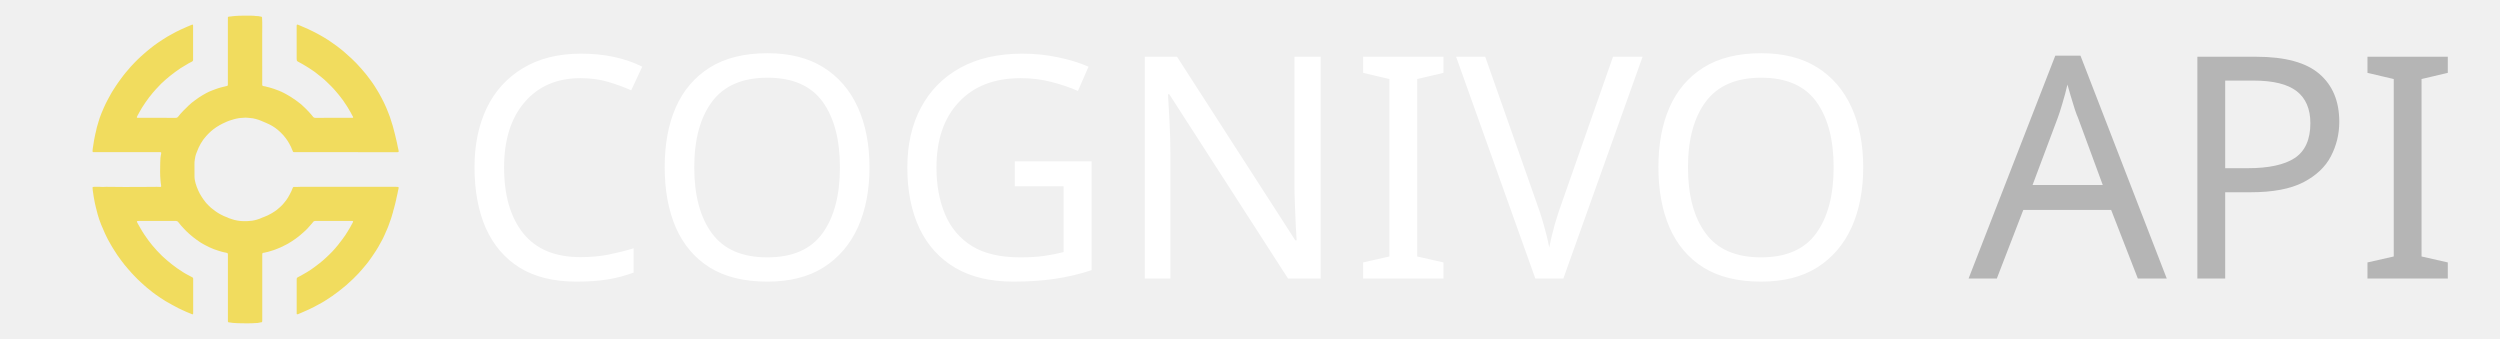
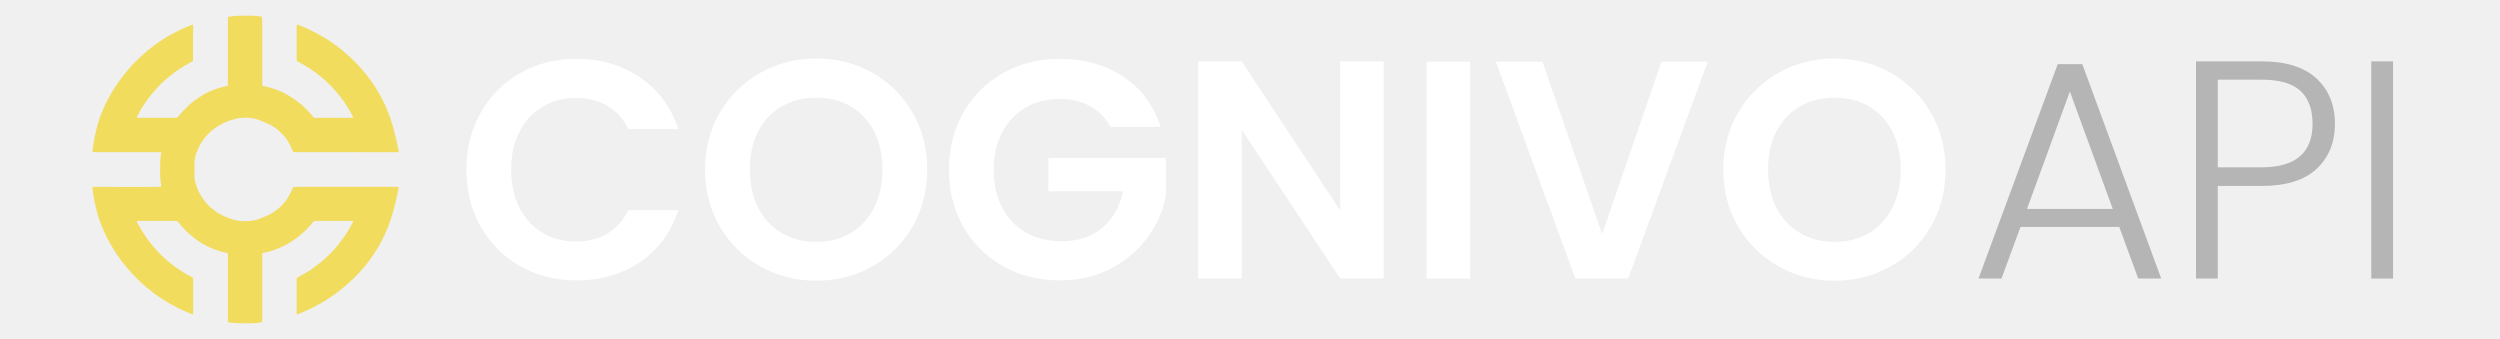
<svg xmlns="http://www.w3.org/2000/svg" version="1.1" id="Capa_1" x="0px" y="0px" width="177px" height="24px" viewBox="0 0 177 24" enable-background="new 0 0 177 24" xml:space="preserve">
  <g>
    <g>
      <path fill="#F1DC5E" d="M24.488,10.773c-1.208,0-2.416,0-3.624,0c-0.104,0-0.114-0.003-0.15-0.105    c-0.062-0.173-0.146-0.337-0.233-0.499c-0.067-0.125-0.149-0.246-0.234-0.363c-0.115-0.159-0.245-0.301-0.385-0.437    c-0.241-0.234-0.51-0.428-0.814-0.574c-0.172-0.083-0.351-0.152-0.526-0.229c-0.133-0.06-0.271-0.106-0.413-0.143    c-0.139-0.036-0.28-0.065-0.426-0.071c-0.082-0.002-0.164-0.014-0.247-0.021c-0.018-0.001-0.038-0.005-0.056-0.003    c-0.225,0.011-0.448,0.025-0.668,0.076c-0.124,0.027-0.241,0.067-0.36,0.103c-0.209,0.061-0.405,0.154-0.6,0.247    c-0.152,0.076-0.299,0.161-0.442,0.254c-0.264,0.173-0.493,0.384-0.704,0.616c-0.157,0.171-0.292,0.361-0.406,0.562    c-0.102,0.186-0.193,0.375-0.262,0.572c-0.035,0.099-0.085,0.195-0.103,0.3c-0.033,0.184-0.071,0.366-0.067,0.556    c0.007,0.297,0,0.597,0.002,0.896c0.002,0.16,0.037,0.314,0.077,0.468c0.047,0.174,0.114,0.34,0.186,0.502    c0.059,0.137,0.129,0.27,0.209,0.395c0.098,0.158,0.204,0.313,0.323,0.455c0.013,0.018,0.026,0.033,0.041,0.051    c0.108,0.113,0.214,0.227,0.332,0.33c0.095,0.082,0.197,0.154,0.297,0.23c0.108,0.082,0.224,0.15,0.341,0.217    c0.164,0.09,0.33,0.174,0.508,0.232c0.04,0.012,0.076,0.039,0.115,0.053c0.13,0.043,0.257,0.092,0.389,0.127    c0.143,0.033,0.285,0.064,0.433,0.076s0.297,0.014,0.447,0.012c0.242-0.008,0.48-0.035,0.713-0.105    c0.138-0.041,0.273-0.086,0.4-0.152c0.038-0.02,0.081-0.029,0.121-0.045c0.185-0.064,0.358-0.156,0.528-0.254    c0.122-0.07,0.239-0.145,0.351-0.229c0.092-0.07,0.177-0.15,0.266-0.227c0.115-0.098,0.212-0.215,0.307-0.332    c0.09-0.109,0.172-0.223,0.246-0.346c0.085-0.143,0.16-0.291,0.232-0.438c0.035-0.074,0.063-0.15,0.092-0.223    c0.02-0.053,0.052-0.078,0.112-0.074c0.164,0.012,0.327-0.008,0.491-0.008c2.216,0,4.432,0,6.646,0    c0.069,0,0.138,0.002,0.206,0.01c0.035,0.002,0.046,0.018,0.043,0.049c0,0.016,0.003,0.033-0.001,0.051    c-0.038,0.115-0.047,0.24-0.077,0.359c-0.029,0.115-0.051,0.234-0.079,0.35c-0.003,0.016-0.003,0.031-0.007,0.045    c-0.036,0.133-0.057,0.273-0.097,0.406c-0.029,0.092-0.045,0.191-0.075,0.287c-0.026,0.084-0.057,0.168-0.068,0.26    c-0.002,0.02-0.016,0.039-0.021,0.059c-0.025,0.109-0.068,0.209-0.093,0.318c-0.019,0.078-0.057,0.154-0.081,0.23    c-0.017,0.055-0.037,0.104-0.054,0.154c-0.058,0.178-0.128,0.346-0.202,0.514c-0.057,0.129-0.11,0.262-0.172,0.389    c-0.073,0.15-0.142,0.303-0.229,0.445c-0.061,0.1-0.112,0.207-0.169,0.307c-0.058,0.104-0.12,0.203-0.183,0.301    c-0.086,0.137-0.177,0.27-0.269,0.402c-0.09,0.131-0.186,0.258-0.276,0.385c-0.069,0.1-0.154,0.188-0.228,0.281    c-0.139,0.178-0.293,0.342-0.442,0.512c-0.064,0.07-0.138,0.135-0.204,0.207c-0.104,0.113-0.215,0.219-0.328,0.322    c-0.121,0.111-0.24,0.225-0.363,0.332c-0.182,0.156-0.372,0.299-0.558,0.449c-0.138,0.109-0.282,0.213-0.429,0.314    c-0.151,0.105-0.304,0.207-0.461,0.303c-0.085,0.051-0.167,0.111-0.255,0.156c-0.192,0.094-0.371,0.211-0.565,0.307    c-0.231,0.113-0.46,0.232-0.703,0.328c-0.095,0.037-0.186,0.078-0.278,0.121c-0.047,0.023-0.098,0.033-0.143,0.063    c-0.018,0.014-0.041,0.01-0.062,0.01c-0.03,0-0.043-0.016-0.045-0.045c0-0.014,0-0.029,0-0.043c0-0.785,0-1.576,0-2.361    c0-0.021,0-0.049,0.002-0.07c0.005-0.041,0.021-0.07,0.061-0.092c0.131-0.068,0.262-0.141,0.391-0.213    c0.086-0.047,0.17-0.102,0.255-0.148c0.103-0.059,0.202-0.123,0.299-0.189c0.213-0.15,0.423-0.303,0.626-0.465    c0.164-0.129,0.321-0.268,0.473-0.41c0.145-0.135,0.289-0.271,0.426-0.418c0.137-0.141,0.26-0.293,0.386-0.445    c0.099-0.117,0.189-0.24,0.282-0.365c0.079-0.104,0.159-0.211,0.232-0.32c0.068-0.102,0.132-0.205,0.196-0.311    c0.098-0.156,0.193-0.314,0.274-0.479c0.023-0.049,0.054-0.094,0.078-0.141c0.029-0.059,0.012-0.088-0.051-0.092    c-0.028,0-0.057,0-0.085,0c-0.844,0-1.689,0-2.534,0c-0.063,0-0.104,0.016-0.143,0.07c-0.057,0.078-0.125,0.146-0.189,0.221    c-0.119,0.137-0.234,0.273-0.367,0.395c-0.23,0.213-0.466,0.416-0.724,0.596c-0.156,0.111-0.317,0.213-0.481,0.311    c-0.089,0.055-0.184,0.098-0.277,0.145c-0.1,0.051-0.196,0.105-0.298,0.145c-0.148,0.057-0.291,0.125-0.441,0.174    c-0.095,0.029-0.19,0.057-0.283,0.088c-0.103,0.039-0.211,0.057-0.317,0.082c-0.038,0.01-0.076,0.023-0.117,0.025    c-0.089,0.002-0.111,0.029-0.111,0.117c0,0.688,0,1.373,0,2.057c0,0.869,0,1.738,0,2.607c0,0.021,0,0.043-0.003,0.063    c-0.011,0.068-0.022,0.08-0.091,0.082c-0.044,0-0.083,0.016-0.124,0.025c-0.086,0.025-0.175,0.023-0.262,0.025    c-0.174,0.01-0.349,0.023-0.525,0.02c-0.159-0.004-0.319,0.004-0.477-0.004c-0.202-0.004-0.403-0.01-0.604-0.027    c-0.098-0.006-0.194-0.039-0.293-0.041c-0.034-0.002-0.051-0.025-0.053-0.057c-0.001-0.02-0.001-0.041-0.001-0.057    c0-1.541,0-3.082,0-4.623c0-0.021-0.001-0.039,0-0.063c0.008-0.082-0.03-0.109-0.105-0.123c-0.175-0.029-0.345-0.078-0.515-0.129    c-0.127-0.039-0.251-0.082-0.375-0.127c-0.21-0.08-0.411-0.178-0.608-0.283c-0.109-0.063-0.222-0.115-0.326-0.184    c-0.106-0.072-0.211-0.146-0.315-0.219c-0.117-0.082-0.226-0.174-0.335-0.262c-0.053-0.043-0.101-0.086-0.151-0.129    c-0.127-0.111-0.249-0.229-0.364-0.352c-0.147-0.16-0.297-0.316-0.426-0.494c-0.04-0.051-0.087-0.074-0.156-0.074    c-0.887,0-1.77,0-2.656,0c-0.117,0-0.134,0.027-0.08,0.127c0.066,0.117,0.131,0.234,0.199,0.352    c0.097,0.168,0.194,0.334,0.303,0.494c0.171,0.254,0.349,0.502,0.542,0.736c0.111,0.137,0.229,0.266,0.347,0.396    c0.117,0.127,0.237,0.252,0.362,0.371c0.112,0.107,0.23,0.211,0.349,0.313c0.112,0.094,0.224,0.189,0.34,0.279    c0.122,0.092,0.245,0.186,0.368,0.275c0.139,0.1,0.283,0.188,0.425,0.283c0.093,0.064,0.195,0.113,0.294,0.17    c0.125,0.066,0.249,0.133,0.374,0.199c0.037,0.021,0.05,0.049,0.05,0.088c-0.001,0.1,0,0.199,0,0.299c0,0.707,0,1.414,0,2.121    c0,0.014,0,0.023,0,0.037c-0.001,0.066-0.034,0.09-0.095,0.057c-0.119-0.059-0.247-0.096-0.367-0.152    c-0.201-0.092-0.404-0.178-0.603-0.279c-0.134-0.068-0.266-0.141-0.398-0.213c-0.165-0.086-0.327-0.18-0.488-0.275    c-0.239-0.143-0.468-0.303-0.696-0.463c-0.147-0.102-0.288-0.213-0.426-0.328c-0.14-0.113-0.282-0.223-0.415-0.348    c-0.141-0.131-0.291-0.256-0.427-0.395c-0.146-0.148-0.296-0.293-0.434-0.449c-0.079-0.092-0.162-0.18-0.239-0.271    c-0.09-0.105-0.183-0.211-0.27-0.32c-0.18-0.223-0.347-0.459-0.511-0.689c-0.079-0.113-0.145-0.232-0.223-0.346    c-0.084-0.121-0.152-0.25-0.228-0.375c-0.079-0.129-0.153-0.266-0.225-0.4c-0.07-0.135-0.137-0.27-0.198-0.406    c-0.095-0.213-0.188-0.424-0.274-0.635c-0.094-0.232-0.175-0.471-0.242-0.711c-0.045-0.16-0.087-0.324-0.125-0.486    c-0.021-0.094-0.045-0.188-0.067-0.283c-0.034-0.152-0.058-0.305-0.087-0.459c-0.03-0.162-0.046-0.328-0.072-0.49    c-0.01-0.061-0.012-0.121-0.014-0.184c0-0.027,0.009-0.043,0.039-0.049c0.028-0.004,0.056-0.008,0.085-0.008    c0.128,0,0.256-0.006,0.384,0c0.099,0.004,0.199,0.012,0.298,0.006c0.054-0.002,0.108-0.006,0.163-0.006    c0.849,0.016,1.699,0.012,2.548,0.008c0.354-0.002,0.706-0.008,1.061-0.008c0.066,0,0.131,0.006,0.198,0.008    c0.072,0.004,0.093-0.025,0.08-0.096c-0.023-0.121-0.032-0.244-0.044-0.366c-0.042-0.416-0.026-0.831-0.02-1.244    c0.002-0.215,0.013-0.431,0.064-0.64c0-0.003,0-0.006,0.002-0.007c0.015-0.096,0.005-0.109-0.091-0.109c-1.552,0-3.104,0-4.655,0    c-0.111,0-0.111,0-0.11-0.108c0.001-0.08,0.018-0.155,0.026-0.231c0.02-0.17,0.046-0.338,0.079-0.505    c0.028-0.141,0.05-0.284,0.085-0.422c0.024-0.094,0.045-0.19,0.068-0.284C6.833,9.111,6.86,8.998,6.895,8.887    C6.924,8.795,6.948,8.702,6.977,8.61c0.03-0.094,0.056-0.19,0.089-0.284C7.104,8.22,7.145,8.115,7.187,8.01    C7.241,7.872,7.3,7.734,7.361,7.599c0.091-0.202,0.19-0.401,0.295-0.596C7.741,6.843,7.832,6.686,7.92,6.527    C7.959,6.458,8.008,6.399,8.045,6.33c0.039-0.072,0.09-0.139,0.134-0.209C8.269,5.975,8.377,5.84,8.473,5.697    c0.076-0.112,0.156-0.22,0.241-0.325c0.11-0.138,0.213-0.278,0.333-0.406C9.123,4.885,9.19,4.795,9.264,4.713    c0.09-0.101,0.185-0.198,0.278-0.295c0.077-0.08,0.157-0.158,0.236-0.236c0.134-0.134,0.28-0.255,0.42-0.382    c0.147-0.134,0.303-0.258,0.457-0.383c0.167-0.135,0.341-0.263,0.518-0.386c0.222-0.153,0.449-0.297,0.679-0.438    c0.108-0.065,0.221-0.126,0.333-0.186c0.102-0.054,0.205-0.108,0.306-0.166c0.056-0.031,0.114-0.054,0.173-0.08    c0.044-0.018,0.082-0.045,0.125-0.065c0.148-0.068,0.297-0.132,0.445-0.197c0.104-0.046,0.207-0.092,0.313-0.131    c0.006-0.003,0.013-0.007,0.019-0.009c0.088-0.034,0.104-0.023,0.104,0.07c0,0.783,0,1.566,0,2.35c0,0.007,0,0.014,0,0.021    c0.011,0.085-0.018,0.134-0.103,0.175c-0.144,0.07-0.286,0.145-0.42,0.234c-0.117,0.078-0.245,0.143-0.363,0.218    c-0.138,0.092-0.273,0.188-0.406,0.286c-0.117,0.085-0.23,0.175-0.342,0.265c-0.109,0.087-0.215,0.177-0.321,0.269    c-0.103,0.09-0.207,0.182-0.304,0.278c-0.126,0.128-0.25,0.257-0.371,0.391c-0.074,0.083-0.148,0.167-0.22,0.251    c-0.092,0.108-0.181,0.218-0.268,0.333c-0.178,0.232-0.34,0.476-0.499,0.723C9.99,7.723,9.933,7.83,9.874,7.935    C9.826,8.021,9.782,8.111,9.731,8.196C9.715,8.224,9.705,8.25,9.693,8.279c-0.016,0.04-0.004,0.056,0.04,0.062    c0.02,0.002,0.038,0,0.057,0c0.883,0,1.766,0,2.649,0.002c0.083,0.001,0.133-0.029,0.183-0.093    c0.107-0.139,0.222-0.272,0.345-0.396c0.127-0.126,0.252-0.257,0.384-0.379c0.145-0.139,0.299-0.269,0.466-0.384    c0.088-0.062,0.173-0.131,0.265-0.189c0.086-0.052,0.17-0.11,0.258-0.161c0.091-0.052,0.179-0.107,0.271-0.154    c0.124-0.063,0.248-0.126,0.38-0.173c0.091-0.031,0.181-0.069,0.271-0.103c0.124-0.048,0.251-0.083,0.379-0.121    c0.131-0.038,0.265-0.068,0.398-0.097c0.086-0.02,0.094-0.031,0.094-0.121c0-1.449,0-2.896,0-4.343c0-0.121,0-0.241,0.001-0.363    c0-0.068,0.005-0.076,0.074-0.087c0.134-0.02,0.267-0.036,0.401-0.046C17,1.101,17.391,1.11,17.781,1.11    c0.105,0.001,0.213,0.005,0.319,0.021c0.002,0,0.004,0.001,0.007,0.001c0.126-0.007,0.249,0.02,0.372,0.045    c0.061,0.013,0.072,0.025,0.075,0.089c0.024,0.396,0.01,0.792,0.01,1.188c0.003,1.164,0.001,2.33,0.001,3.495    c0,0.004,0,0.009,0,0.015c0,0.106,0.022,0.131,0.131,0.139c0.066,0.004,0.125,0.024,0.187,0.042    c0.089,0.025,0.179,0.038,0.266,0.07c0.089,0.031,0.181,0.056,0.27,0.084c0.112,0.037,0.22,0.082,0.331,0.123    c0.121,0.043,0.235,0.104,0.352,0.162c0.08,0.04,0.159,0.085,0.236,0.128c0.084,0.049,0.167,0.098,0.249,0.148    c0.239,0.147,0.464,0.317,0.686,0.489c0.038,0.029,0.072,0.063,0.107,0.093C21.544,7.588,21.7,7.741,21.847,7.9    c0.111,0.122,0.222,0.242,0.321,0.372c0.036,0.047,0.079,0.071,0.145,0.071c0.861-0.002,1.723-0.002,2.583-0.002    c0.019,0,0.039,0.002,0.058,0c0.043-0.004,0.064-0.035,0.041-0.067c-0.066-0.1-0.108-0.211-0.167-0.312    c-0.082-0.139-0.161-0.278-0.245-0.416c-0.041-0.067-0.091-0.128-0.13-0.192c-0.049-0.085-0.113-0.159-0.162-0.243    c-0.032-0.054-0.075-0.097-0.11-0.147c-0.122-0.17-0.258-0.327-0.392-0.485c-0.213-0.256-0.453-0.485-0.691-0.717    c-0.117-0.113-0.243-0.218-0.37-0.321c-0.144-0.119-0.293-0.229-0.44-0.346c-0.043-0.037-0.092-0.065-0.14-0.096    c-0.094-0.063-0.185-0.131-0.283-0.189c-0.164-0.097-0.322-0.204-0.491-0.296c-0.096-0.052-0.194-0.104-0.29-0.157    c-0.042-0.023-0.071-0.051-0.072-0.104C21.01,4.221,21.004,4.19,21.004,4.16c0-0.771,0-1.543-0.001-2.313    c0-0.106,0.021-0.132,0.131-0.083c0.146,0.063,0.296,0.124,0.441,0.189c0.177,0.078,0.354,0.154,0.526,0.243    c0.08,0.042,0.161,0.078,0.24,0.12c0.11,0.058,0.218,0.121,0.328,0.178c0.109,0.056,0.215,0.119,0.318,0.185    c0.145,0.093,0.295,0.178,0.434,0.281c0.125,0.094,0.259,0.175,0.382,0.269c0.175,0.134,0.352,0.263,0.52,0.408    c0.191,0.163,0.378,0.331,0.561,0.502c0.115,0.106,0.229,0.215,0.335,0.328c0.12,0.128,0.241,0.255,0.355,0.388    c0.118,0.139,0.239,0.274,0.353,0.417c0.08,0.099,0.155,0.204,0.232,0.305c0.071,0.093,0.145,0.188,0.209,0.284    c0.096,0.145,0.196,0.287,0.283,0.44c0.053,0.092,0.112,0.179,0.166,0.271c0.126,0.224,0.248,0.451,0.359,0.681    c0.058,0.117,0.111,0.234,0.164,0.353c0.044,0.103,0.083,0.206,0.125,0.309c0.043,0.109,0.088,0.215,0.126,0.323    c0.028,0.081,0.053,0.163,0.079,0.242c0.024,0.08,0.043,0.159,0.073,0.236c0.031,0.076,0.05,0.157,0.073,0.237    c0.033,0.115,0.068,0.23,0.093,0.346c0.02,0.092,0.047,0.179,0.068,0.269c0.044,0.193,0.092,0.386,0.136,0.58    c0.015,0.062,0.02,0.125,0.036,0.188c0.024,0.098,0.043,0.198,0.066,0.298c0.001,0.006,0.004,0.013,0.006,0.02    c0.018,0.103,0.003,0.121-0.103,0.121C26.908,10.773,25.697,10.773,24.488,10.773L24.488,10.773z" />
    </g>
  </g>
-   <text transform="matrix(1 0 0 1 139.375 19.7207)" fill="#B5B5B5" font-family="'Poppins-Light'" font-size="22">API</text>
-   <text transform="matrix(1 0 0 1 32.2515 19.7207)" fill="#FFFFFF" font-family="'Poppins-SemiBold'" font-size="22">COGNIVO</text>
+   <g>
+     <path fill="#B5B5B5" d="M150.045,16.068h-6.996l-1.342,3.652h-1.628l5.61-15.18h1.737l5.588,15.18h-1.628L150.045,16.068z    M149.583,14.793l-3.036-8.316l-3.036,8.316H149.583z" />
+     <path fill="#B5B5B5" d="M164.015,11.955c-0.865,0.807-2.163,1.209-3.894,1.209h-3.103v6.557h-1.54V4.343h4.643   c1.716,0,3.01,0.403,3.883,1.21c0.872,0.807,1.309,1.877,1.309,3.212C165.313,10.084,164.88,11.148,164.015,11.955z M163.729,8.765   c0-1.026-0.286-1.804-0.857-2.332c-0.572-0.528-1.489-0.792-2.75-0.792h-3.103v6.204h3.103   C162.526,11.845,163.729,10.818,163.729,8.765z" />
+     <path fill="#B5B5B5" d="M169.427,4.343v15.378h-1.54V4.343H169.427z" />
+   </g>
+   <g>
+     <path fill="#FFFFFF" d="M34.044,7.961c0.682-1.195,1.613-2.126,2.794-2.794c1.181-0.667,2.504-1.001,3.971-1.001   c1.716,0,3.219,0.44,4.51,1.32s2.192,2.098,2.706,3.652h-3.542c-0.352-0.733-0.847-1.283-1.485-1.65   c-0.638-0.367-1.375-0.55-2.211-0.55c-0.895,0-1.691,0.209-2.387,0.627c-0.697,0.418-1.239,1.008-1.628,1.771   s-0.583,1.657-0.583,2.684c0,1.012,0.194,1.904,0.583,2.673s0.931,1.363,1.628,1.781c0.696,0.418,1.492,0.627,2.387,0.627   c0.836,0,1.573-0.187,2.211-0.561c0.638-0.374,1.133-0.928,1.485-1.66h3.542c-0.514,1.568-1.412,2.79-2.695,3.662   c-1.284,0.873-2.791,1.309-4.521,1.309c-1.467,0-2.791-0.333-3.971-1c-1.181-0.668-2.112-1.596-2.794-2.783   s-1.023-2.537-1.023-4.048C33.021,10.51,33.362,9.157,34.044,7.961z" />
+     <path fill="#FFFFFF" d="M53.833,18.862c-1.203-0.675-2.156-1.609-2.86-2.806c-0.704-1.195-1.056-2.548-1.056-4.059   c0-1.496,0.352-2.841,1.056-4.037c0.704-1.195,1.657-2.13,2.86-2.805c1.203-0.674,2.522-1.012,3.96-1.012   c1.452,0,2.775,0.338,3.971,1.012c1.195,0.675,2.141,1.61,2.838,2.805c0.696,1.195,1.045,2.541,1.045,4.037   c0,1.511-0.349,2.863-1.045,4.059c-0.697,1.196-1.646,2.131-2.849,2.806s-2.523,1.012-3.96,1.012   C56.356,19.874,55.036,19.537,53.833,18.862z M60.235,16.497c0.704-0.418,1.254-1.015,1.65-1.793   c0.396-0.777,0.594-1.679,0.594-2.706c0-1.026-0.198-1.925-0.594-2.695s-0.946-1.36-1.65-1.771s-1.518-0.616-2.442-0.616   s-1.742,0.206-2.453,0.616s-1.265,1.001-1.661,1.771s-0.594,1.668-0.594,2.695c0,1.027,0.198,1.929,0.594,2.706   c0.396,0.778,0.949,1.375,1.661,1.793s1.529,0.627,2.453,0.627S59.531,16.915,60.235,16.497z" />
+     <path fill="#FFFFFF" d="M78.627,8.984c-0.352-0.646-0.836-1.137-1.452-1.474c-0.616-0.337-1.334-0.506-2.156-0.506   c-0.91,0-1.716,0.206-2.42,0.616c-0.704,0.411-1.254,0.998-1.65,1.76s-0.594,1.643-0.594,2.64c0,1.027,0.202,1.921,0.605,2.684   s0.964,1.35,1.683,1.761c0.718,0.41,1.554,0.615,2.508,0.615c1.173,0,2.134-0.312,2.882-0.936c0.748-0.623,1.239-1.492,1.474-2.606   h-5.28v-2.354h8.316v2.684c-0.205,1.071-0.646,2.062-1.32,2.97c-0.675,0.91-1.543,1.639-2.606,2.189   c-1.064,0.55-2.255,0.824-3.575,0.824c-1.481,0-2.82-0.333-4.015-1c-1.195-0.668-2.134-1.596-2.816-2.783s-1.023-2.537-1.023-4.048   c0-1.51,0.341-2.863,1.023-4.059s1.621-2.126,2.816-2.794c1.195-0.667,2.526-1.001,3.993-1.001c1.73,0,3.234,0.422,4.51,1.265   c1.275,0.844,2.155,2.028,2.64,3.553H78.627z" />
+     <path fill="#FFFFFF" d="M97.965,19.721h-3.08L87.91,9.182v10.539h-3.08V4.342h3.08l6.975,10.56V4.342h3.08V19.721z" />
+     <path fill="#FFFFFF" d="M104.08,4.364v15.356H101V4.364H104.08z" />
+     <path fill="#FFFFFF" d="M120.91,4.364l-5.632,15.356h-3.739l-5.633-15.356h3.301l4.224,12.21l4.202-12.21H120.91z" />
+     <path fill="#FFFFFF" d="M125.926,18.862c-1.202-0.675-2.155-1.609-2.859-2.806c-0.704-1.195-1.057-2.548-1.057-4.059   c0-1.496,0.353-2.841,1.057-4.037s1.657-2.13,2.859-2.805c1.203-0.674,2.522-1.012,3.961-1.012c1.451,0,2.775,0.338,3.971,1.012   c1.195,0.675,2.141,1.61,2.838,2.805c0.696,1.195,1.045,2.541,1.045,4.037c0,1.511-0.349,2.863-1.045,4.059   c-0.697,1.196-1.646,2.131-2.849,2.806c-1.203,0.675-2.523,1.012-3.96,1.012C128.448,19.874,127.129,19.537,125.926,18.862z    M132.328,16.497c0.704-0.418,1.254-1.015,1.65-1.793c0.396-0.777,0.594-1.679,0.594-2.706c0-1.026-0.198-1.925-0.594-2.695   c-0.396-0.77-0.946-1.36-1.65-1.771s-1.518-0.616-2.441-0.616c-0.925,0-1.742,0.206-2.453,0.616   c-0.712,0.411-1.266,1.001-1.661,1.771c-0.396,0.77-0.594,1.668-0.594,2.695c0,1.027,0.197,1.929,0.594,2.706   c0.396,0.778,0.949,1.375,1.661,1.793c0.711,0.418,1.528,0.627,2.453,0.627C130.811,17.124,131.624,16.915,132.328,16.497z" />
+   </g>
+   <g>
+ </g>
+   <g>
+ </g>
+   <g>
+ </g>
+   <g>
+ </g>
+   <g>
+ </g>
+   <g>
+ </g>
</svg>
